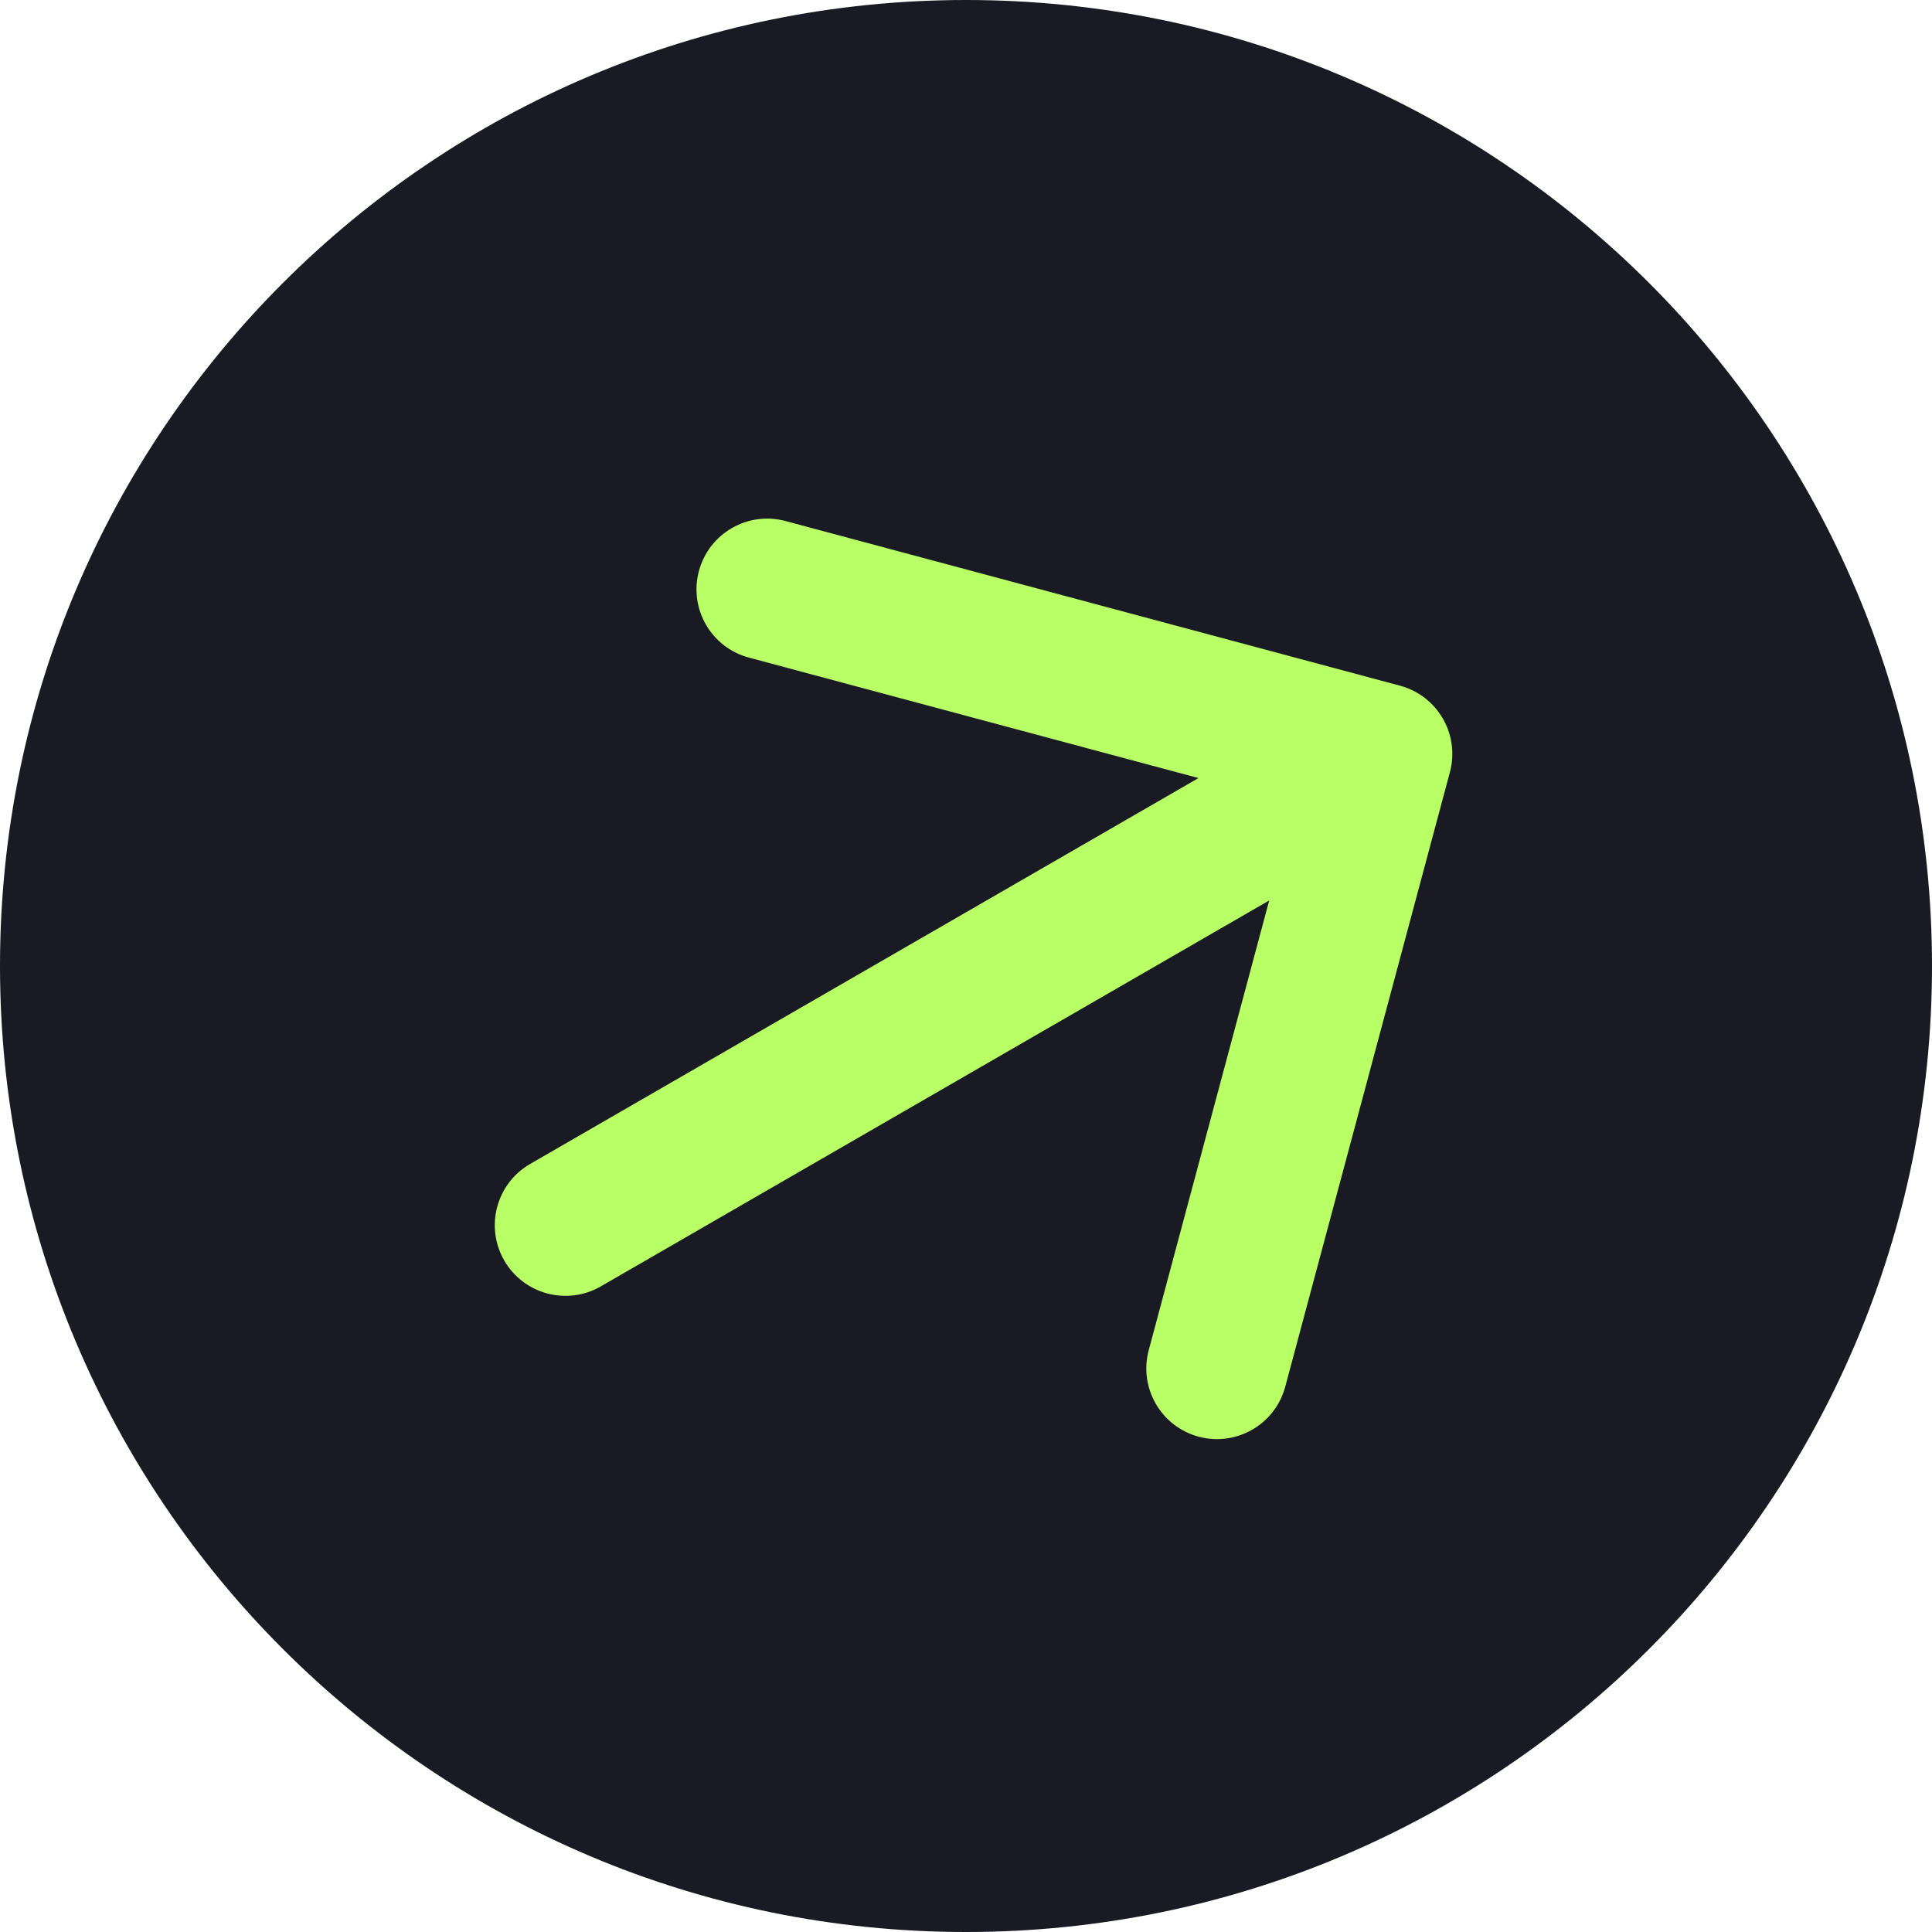
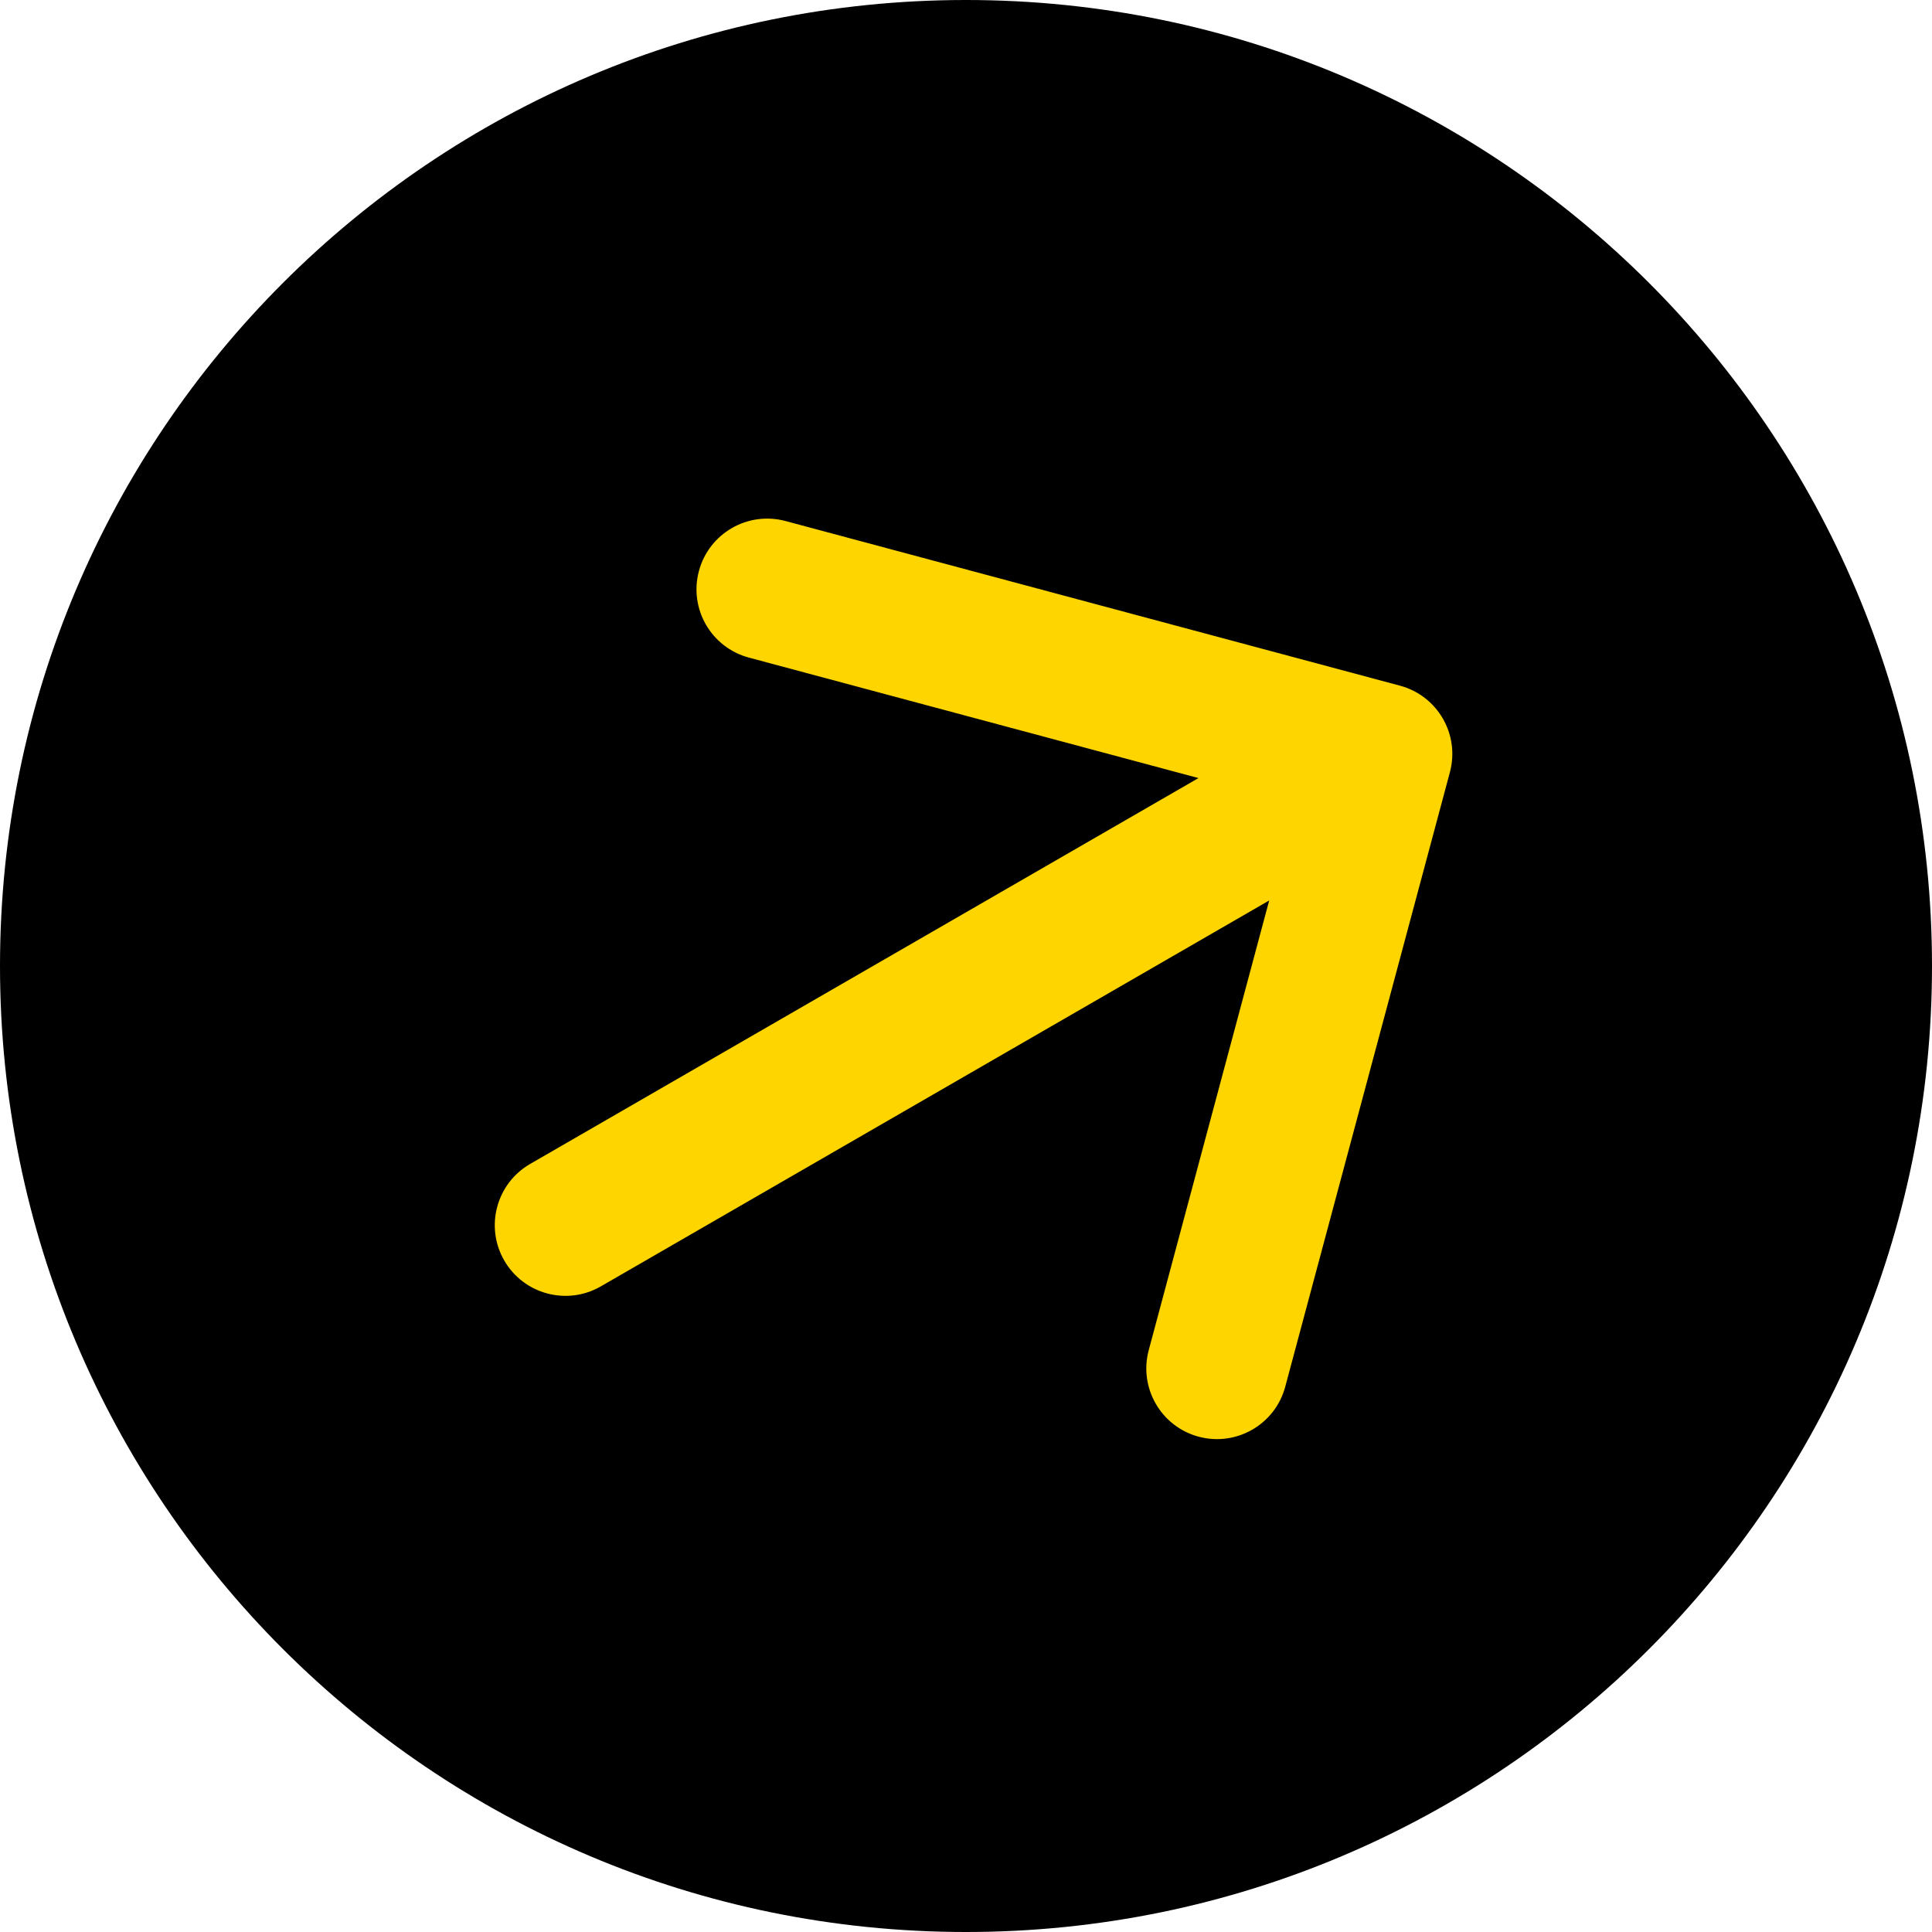
<svg xmlns="http://www.w3.org/2000/svg" width="41" height="41" viewBox="0 0 41 41" fill="none">
-   <circle cx="20.5" cy="20.5" r="20.5" fill="#191A23" />
-   <path d="M11.25 24.701C10.533 25.115 10.287 26.033 10.701 26.75C11.115 27.467 12.033 27.713 12.75 27.299L11.25 24.701ZM30.769 16.388C30.984 15.588 30.509 14.765 29.709 14.551L16.669 11.057C15.868 10.843 15.046 11.318 14.832 12.118C14.617 12.918 15.092 13.74 15.892 13.955L27.483 17.061L24.378 28.652C24.163 29.452 24.638 30.274 25.438 30.489C26.238 30.703 27.061 30.228 27.275 29.428L30.769 16.388ZM12.75 27.299L30.07 17.299L28.57 14.701L11.25 24.701L12.75 27.299Z" fill="#B9FF66" />
+   <circle cx="20.5" cy="20.5" r="20.5" fill="#000000" />
+   <path d="M11.25 24.701C10.533 25.115 10.287 26.033 10.701 26.75C11.115 27.467 12.033 27.713 12.75 27.299L11.25 24.701ZM30.769 16.388C30.984 15.588 30.509 14.765 29.709 14.551L16.669 11.057C15.868 10.843 15.046 11.318 14.832 12.118C14.617 12.918 15.092 13.74 15.892 13.955L27.483 17.061L24.378 28.652C24.163 29.452 24.638 30.274 25.438 30.489C26.238 30.703 27.061 30.228 27.275 29.428L30.769 16.388ZM12.75 27.299L30.07 17.299L28.57 14.701L11.25 24.701L12.75 27.299Z" fill="#FFD500" />
</svg>
